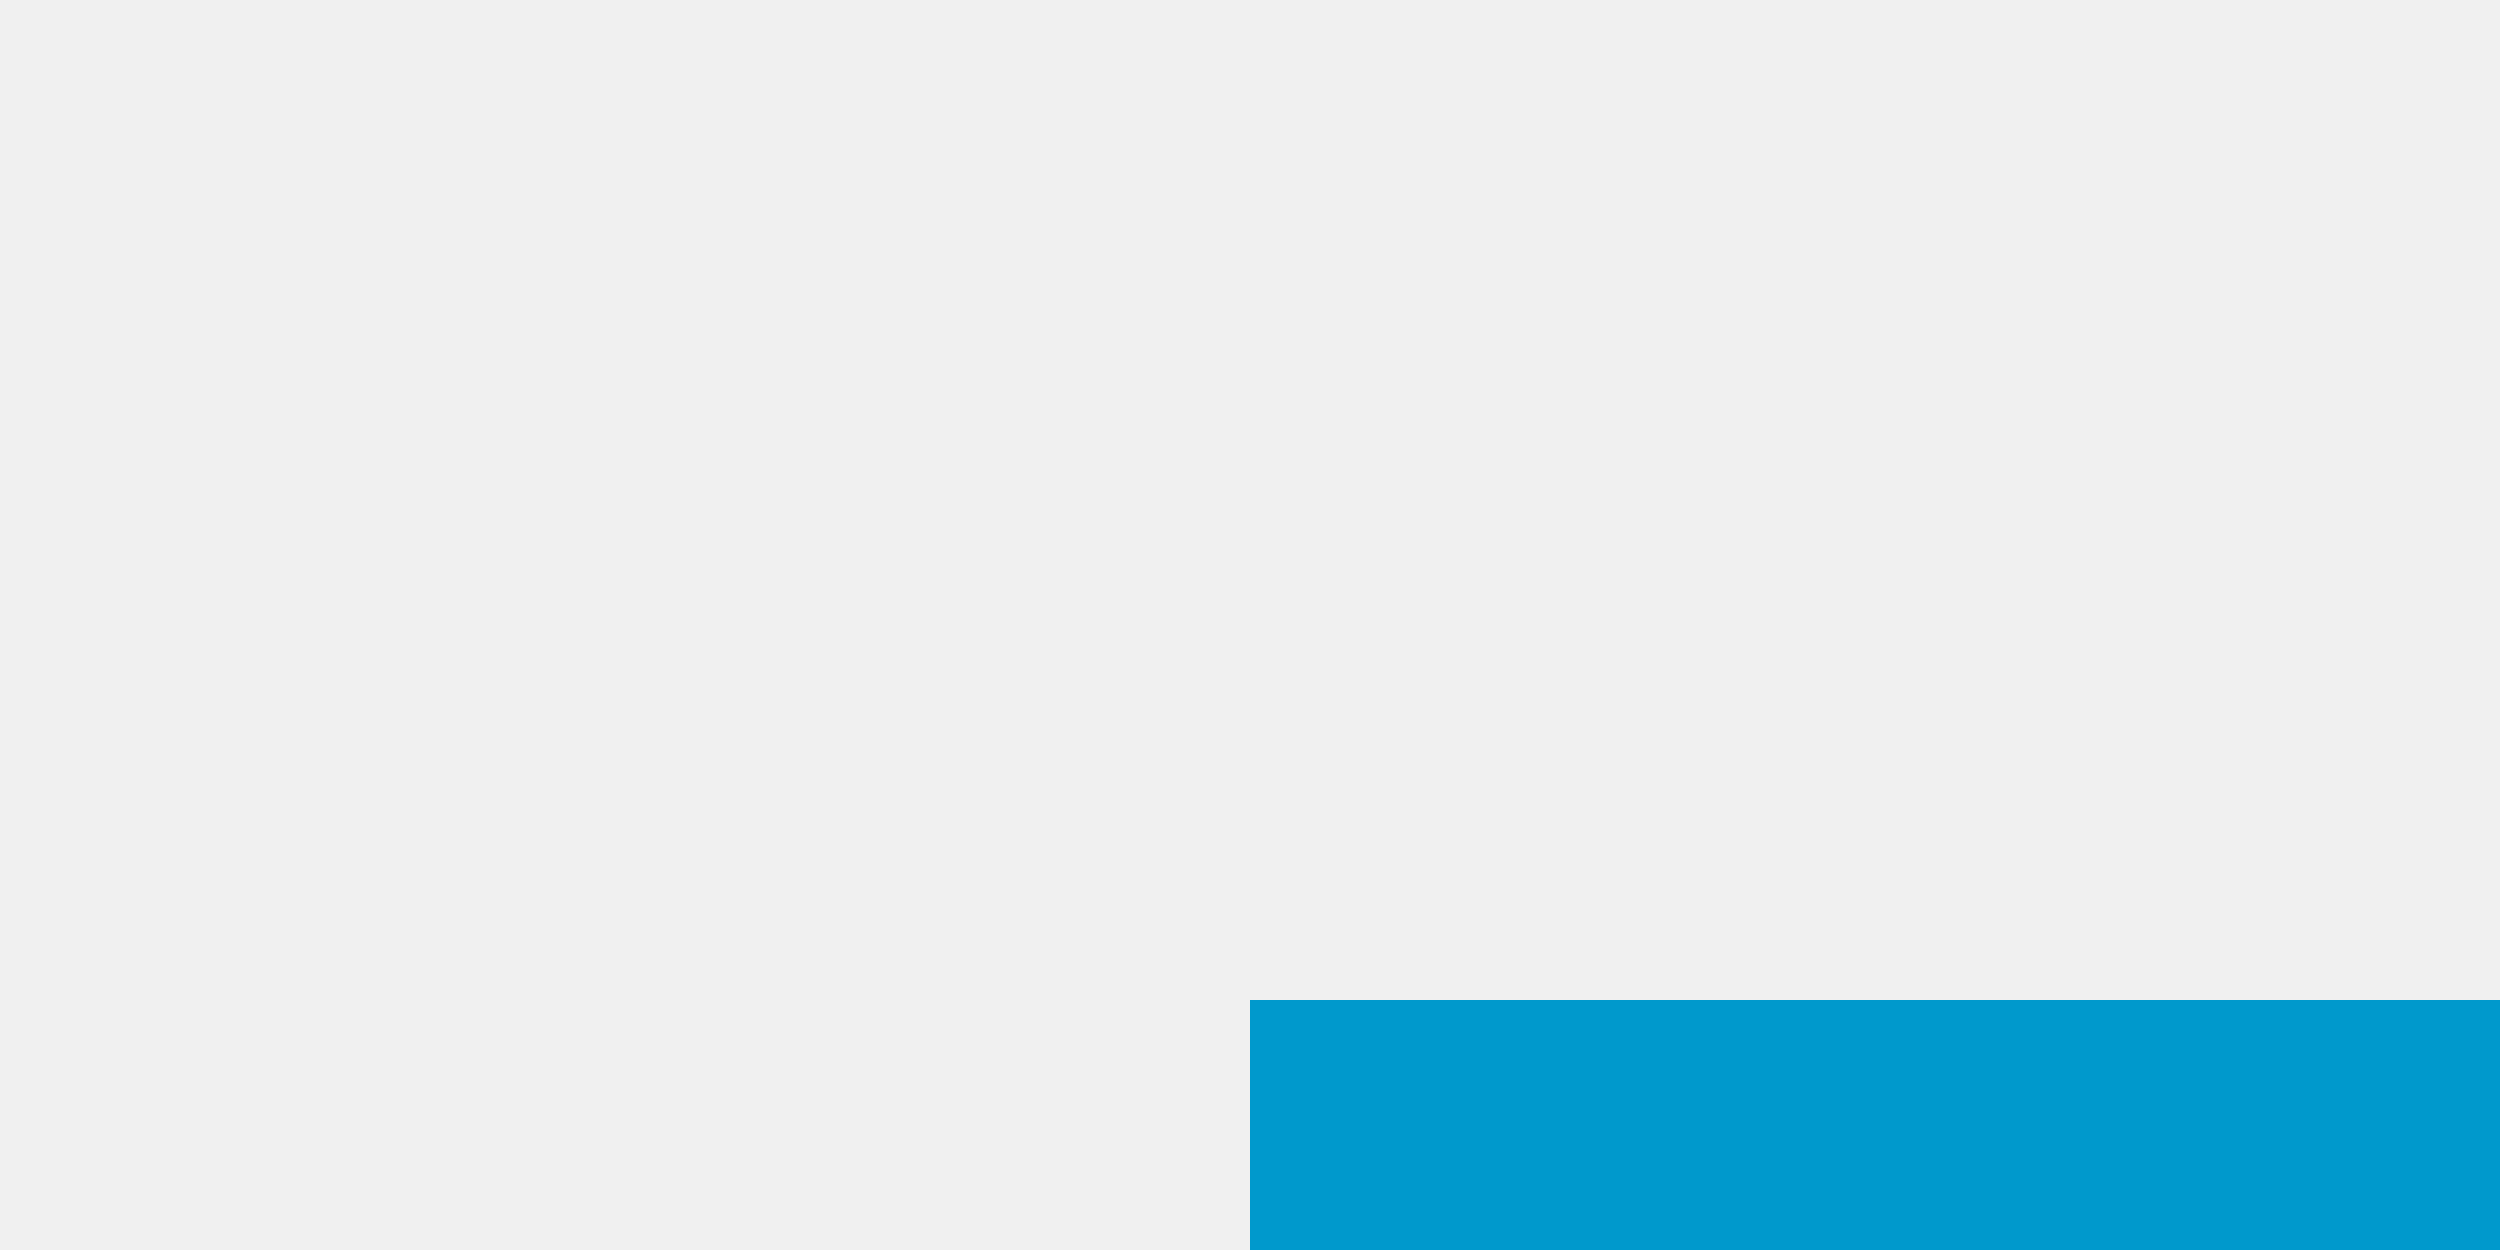
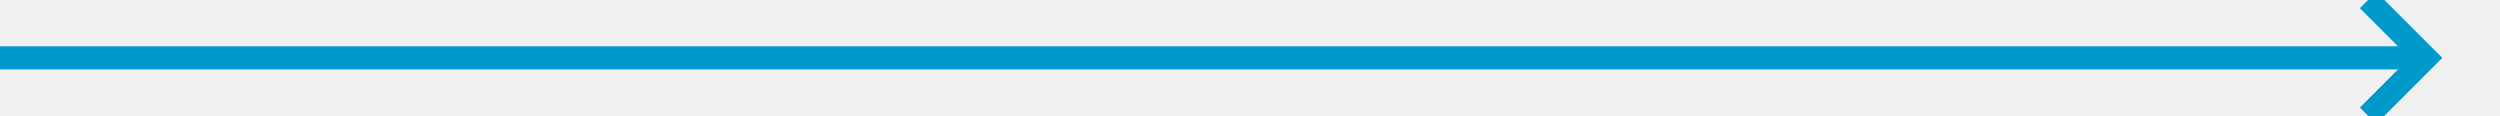
- <svg xmlns="http://www.w3.org/2000/svg" version="1.1" width="10px" height="5px" preserveAspectRatio="xMinYMid meet" viewBox="1673 1377 10 3">
-   <defs>
-     <mask fill="white" id="Clip242">
-       <path d="M 1700.5 1367  L 1747.5 1367  L 1747.5 1395  L 1700.5 1395  Z M 1675 1367  L 1780 1367  L 1780 1395  L 1675 1395  Z " fill-rule="evenodd" />
-     </mask>
-   </defs>
-   <path d="M 1700.5 1381  L 1678 1381  M 1747.5 1381  L 1768 1381  " stroke-width="2" stroke-dasharray="0" stroke="rgba(0, 153, 204, 1)" fill="none" class="stroke" />
-   <path d="M 1762.893 1376.707  L 1767.186 1381  L 1762.893 1385.293  L 1764.307 1386.707  L 1769.307 1381.707  L 1770.014 1381  L 1769.307 1380.293  L 1764.307 1375.293  L 1762.893 1376.707  Z " fill-rule="nonzero" fill="rgba(0, 153, 204, 1)" stroke="none" class="fill" mask="url(#Clip242)" />
+ <svg xmlns="http://www.w3.org/2000/svg" version="1.1" width="216px" height="10px" preserveAspectRatio="xMinYMid meet" viewBox="1518 1409 216 8">
+   <path d="M 1518 1413  L 1727 1413  " stroke-width="2" stroke-dasharray="0" stroke="rgba(0, 153, 204, 1)" fill="none" class="stroke" />
+   <path d="M 1721.893 1408.707  L 1726.186 1413  L 1721.893 1417.293  L 1723.307 1418.707  L 1728.307 1413.707  L 1729.014 1413  L 1728.307 1412.293  L 1723.307 1407.293  L 1721.893 1408.707  Z " fill-rule="nonzero" fill="rgba(0, 153, 204, 1)" stroke="none" class="fill" />
</svg>
